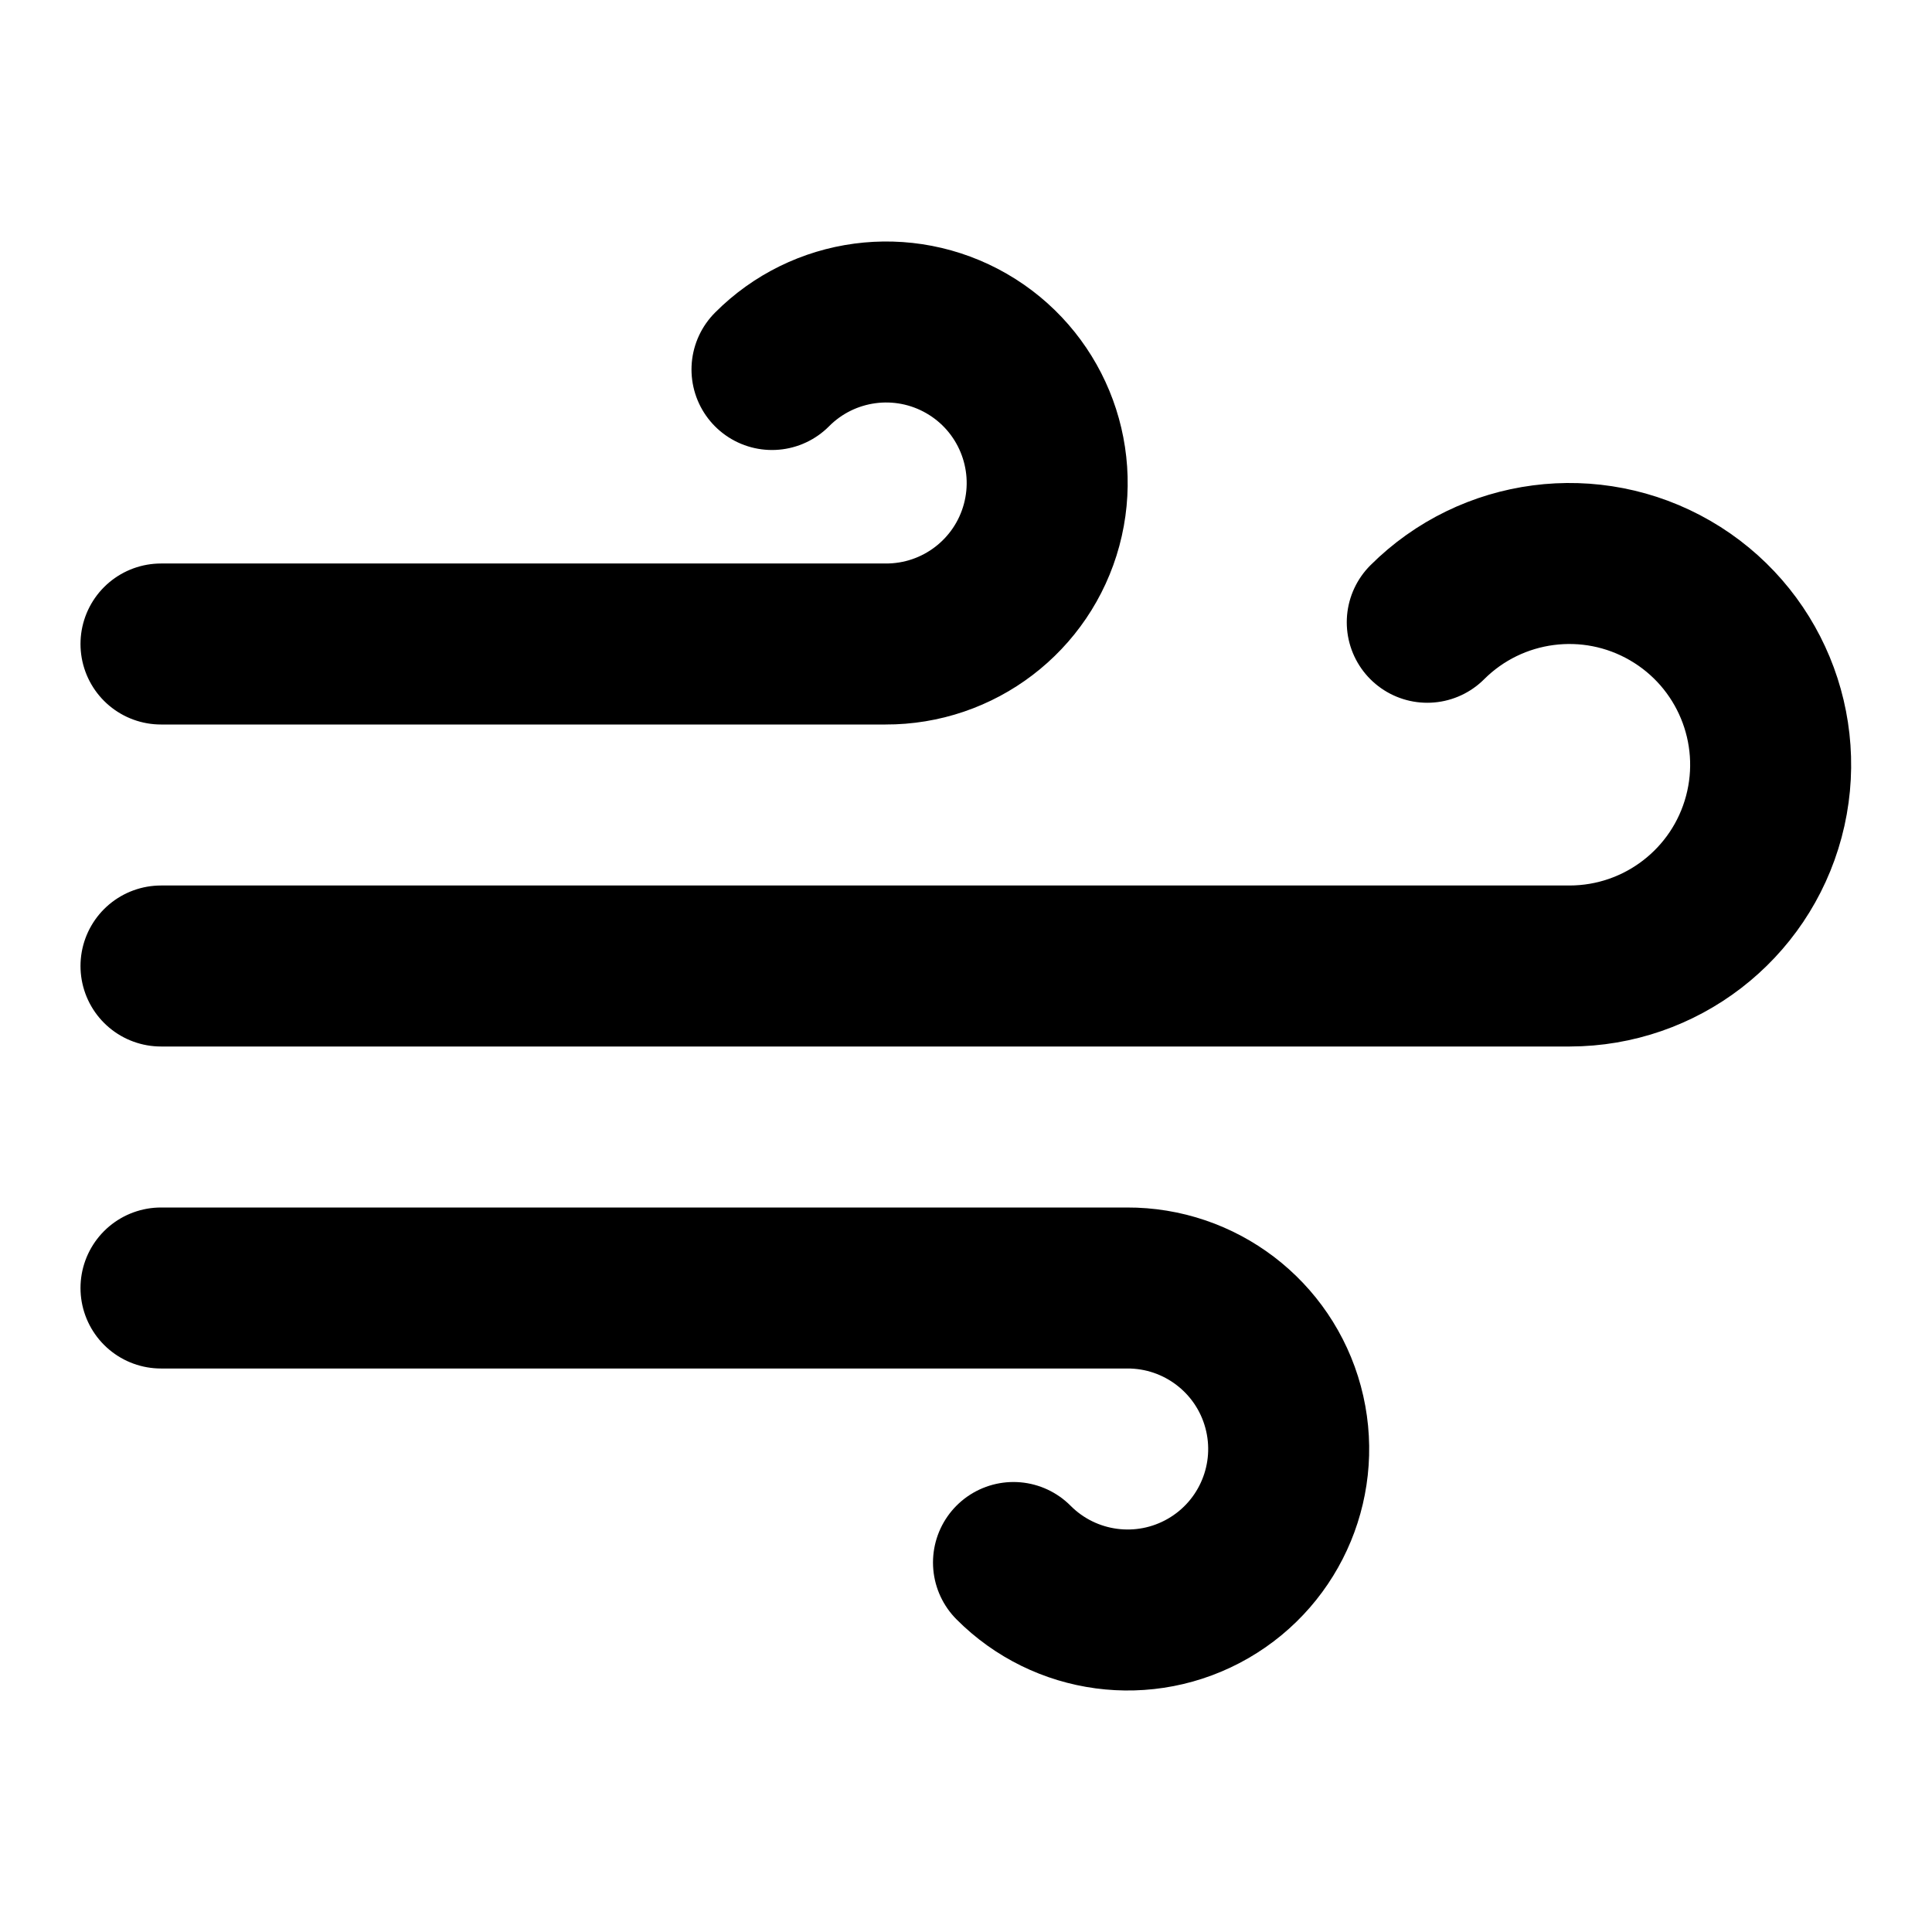
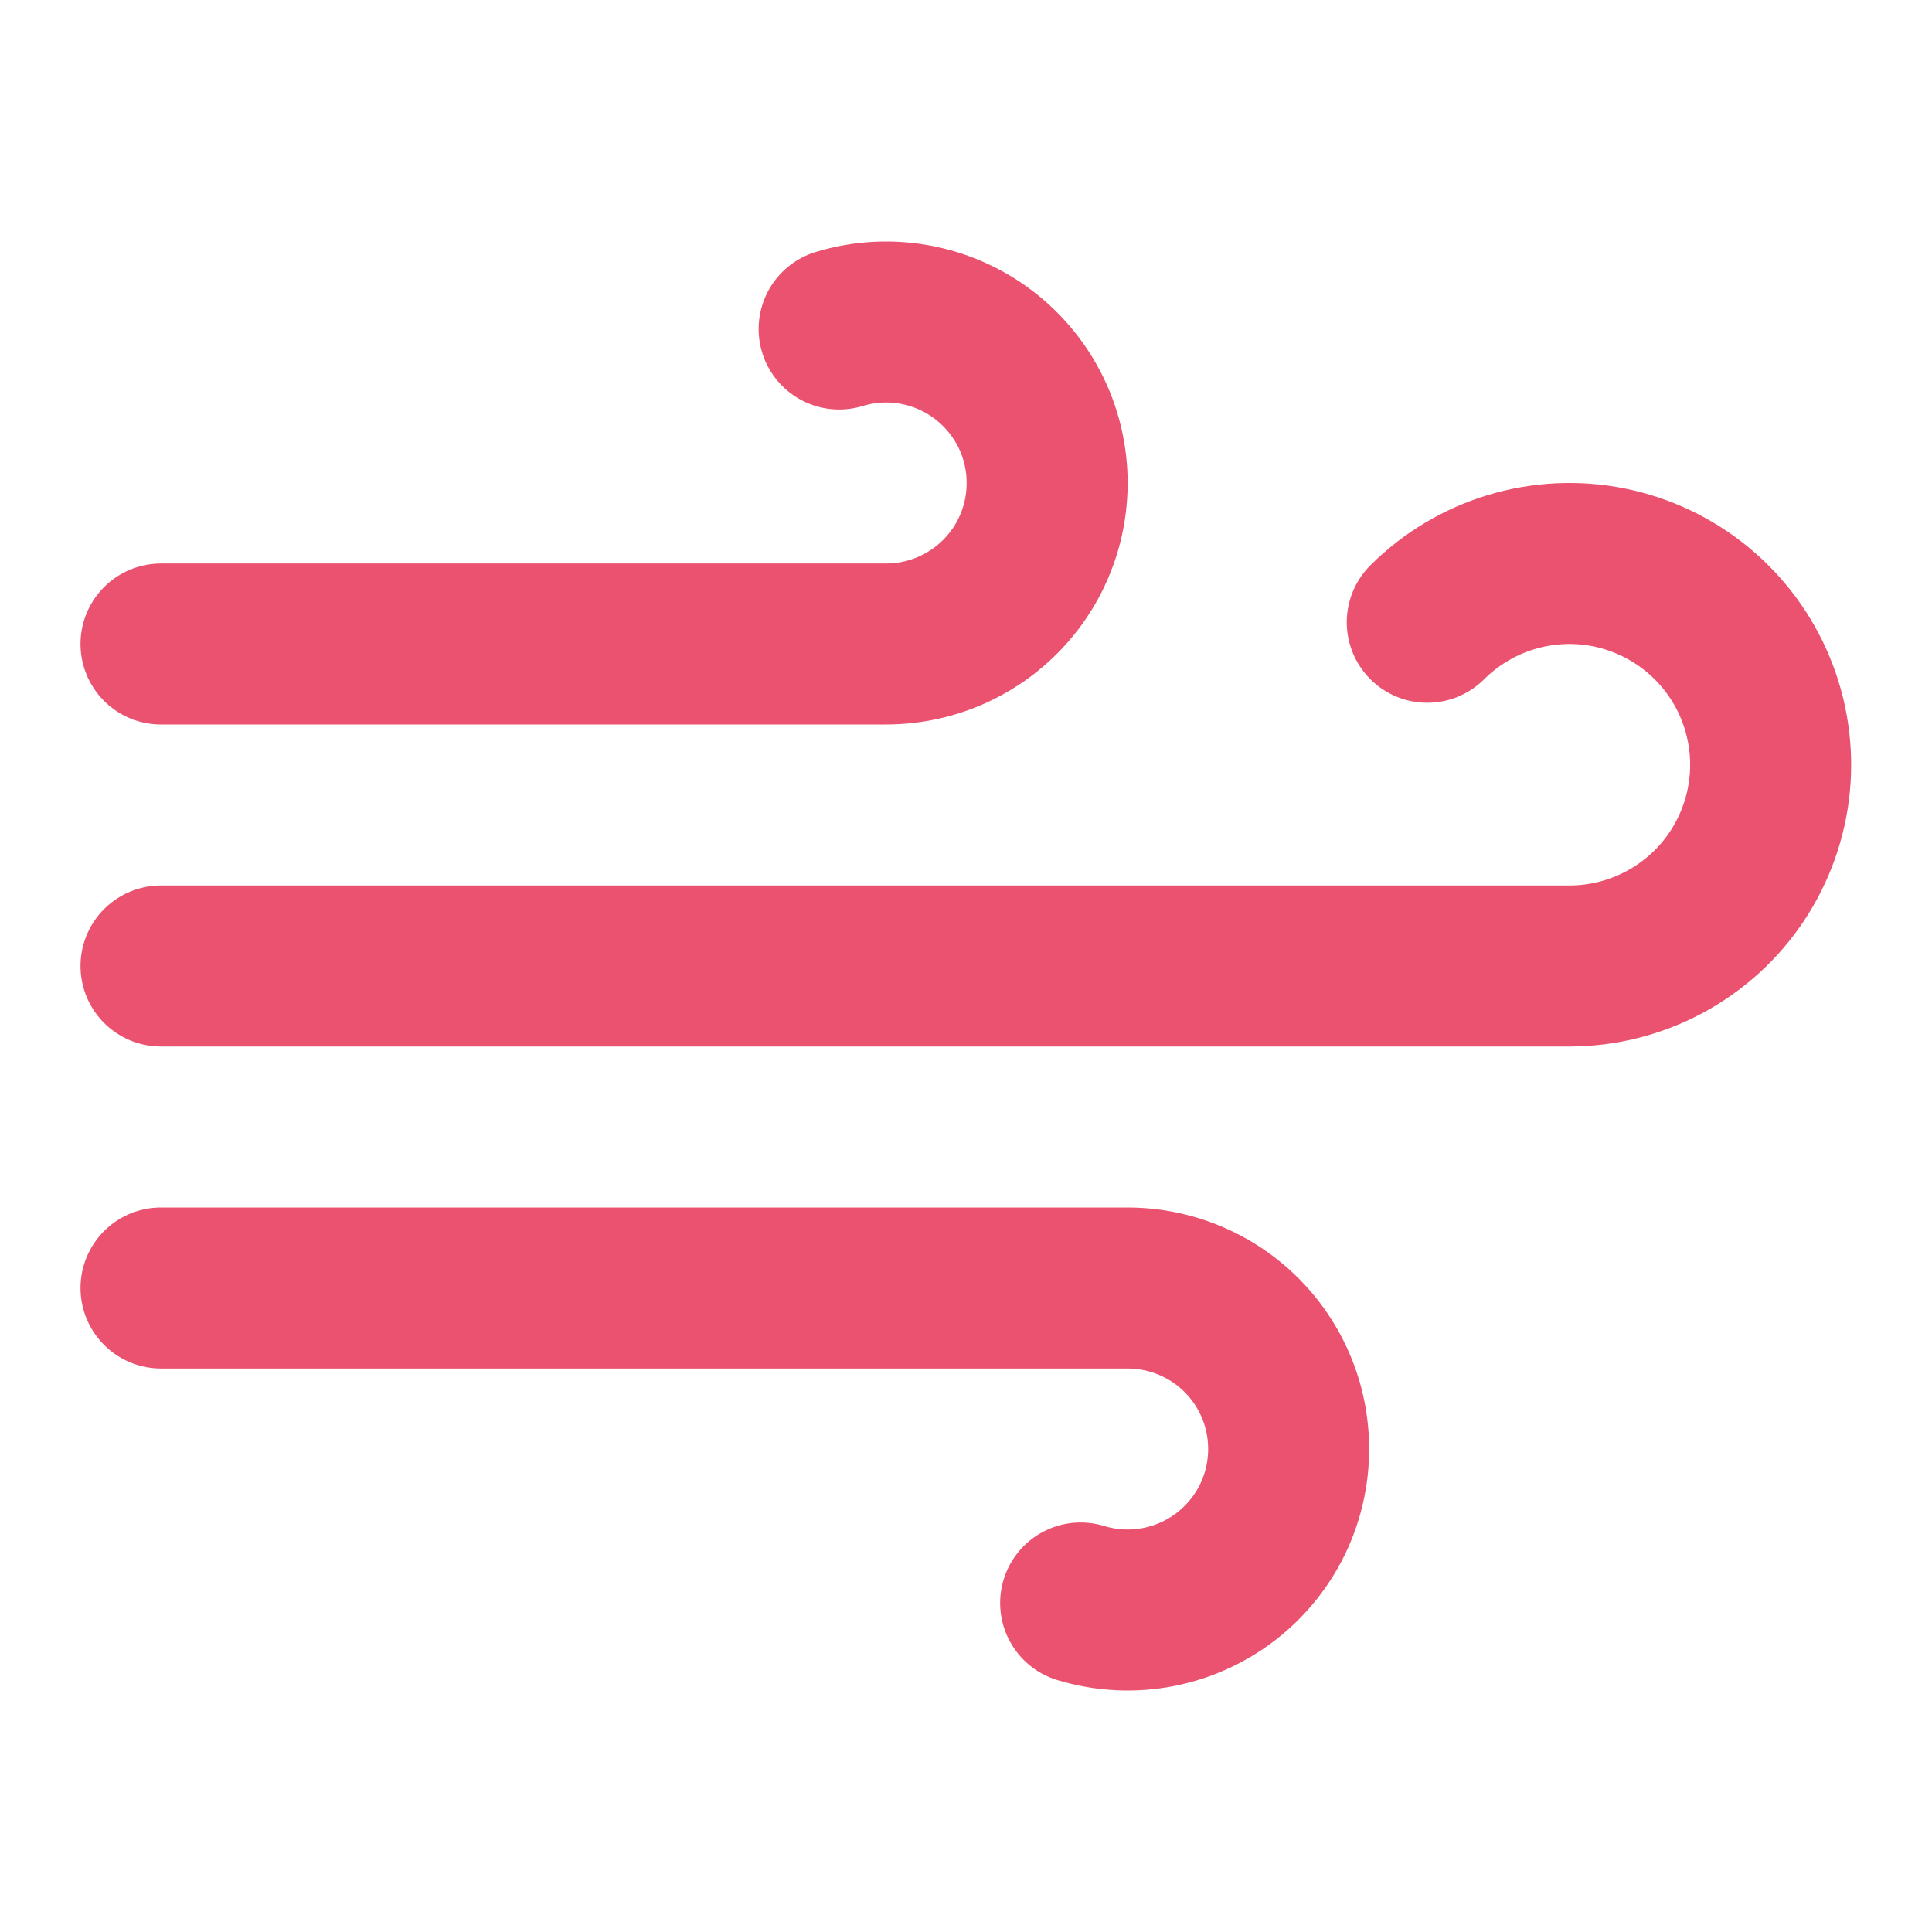
- <svg xmlns="http://www.w3.org/2000/svg" width="24" height="24" viewBox="0 0 24 24" fill="none" stroke="currentColor" stroke-width="2" stroke-linecap="round" stroke-linejoin="round" class="feather feather-wind">
-   <path d="M9.59 4.59A2 2 0 1 1 11 8H2m10.59 11.41A2 2 0 1 0 14 16H2m15.73-8.27A2.5 2.5 0 1 1 19.5 12H2" />
+ <svg xmlns="http://www.w3.org/2000/svg" width="24" height="24" viewBox="0 0 24 24" fill="none">
+   <path d="M10.424 4.087C10.739 3.991 11.073 3.974 11.396 4.038C11.72 4.102 12.022 4.245 12.277 4.454C12.531 4.663 12.731 4.931 12.857 5.236C12.982 5.54 13.031 5.871 12.998 6.199C12.966 6.527 12.852 6.842 12.669 7.115C12.485 7.389 12.236 7.613 11.945 7.767C11.654 7.921 11.329 8.001 11 8H2M13.424 19.913C13.739 20.009 14.073 20.026 14.396 19.962C14.72 19.898 15.022 19.755 15.277 19.546C15.531 19.337 15.731 19.069 15.857 18.764C15.982 18.46 16.031 18.129 15.998 17.801C15.966 17.473 15.852 17.158 15.669 16.885C15.485 16.611 15.236 16.387 14.945 16.233C14.654 16.079 14.329 15.999 14 16H2M17.73 7.73C18.021 7.44 18.379 7.226 18.772 7.107C19.165 6.988 19.582 6.968 19.985 7.048C20.387 7.129 20.764 7.307 21.082 7.568C21.399 7.828 21.648 8.163 21.805 8.543C21.962 8.922 22.024 9.335 21.984 9.743C21.944 10.152 21.803 10.545 21.576 10.887C21.348 11.229 21.039 11.509 20.677 11.703C20.315 11.897 19.911 11.999 19.5 12H2" stroke="#EA526F" stroke-width="2" stroke-linecap="round" stroke-linejoin="round" />
</svg>
